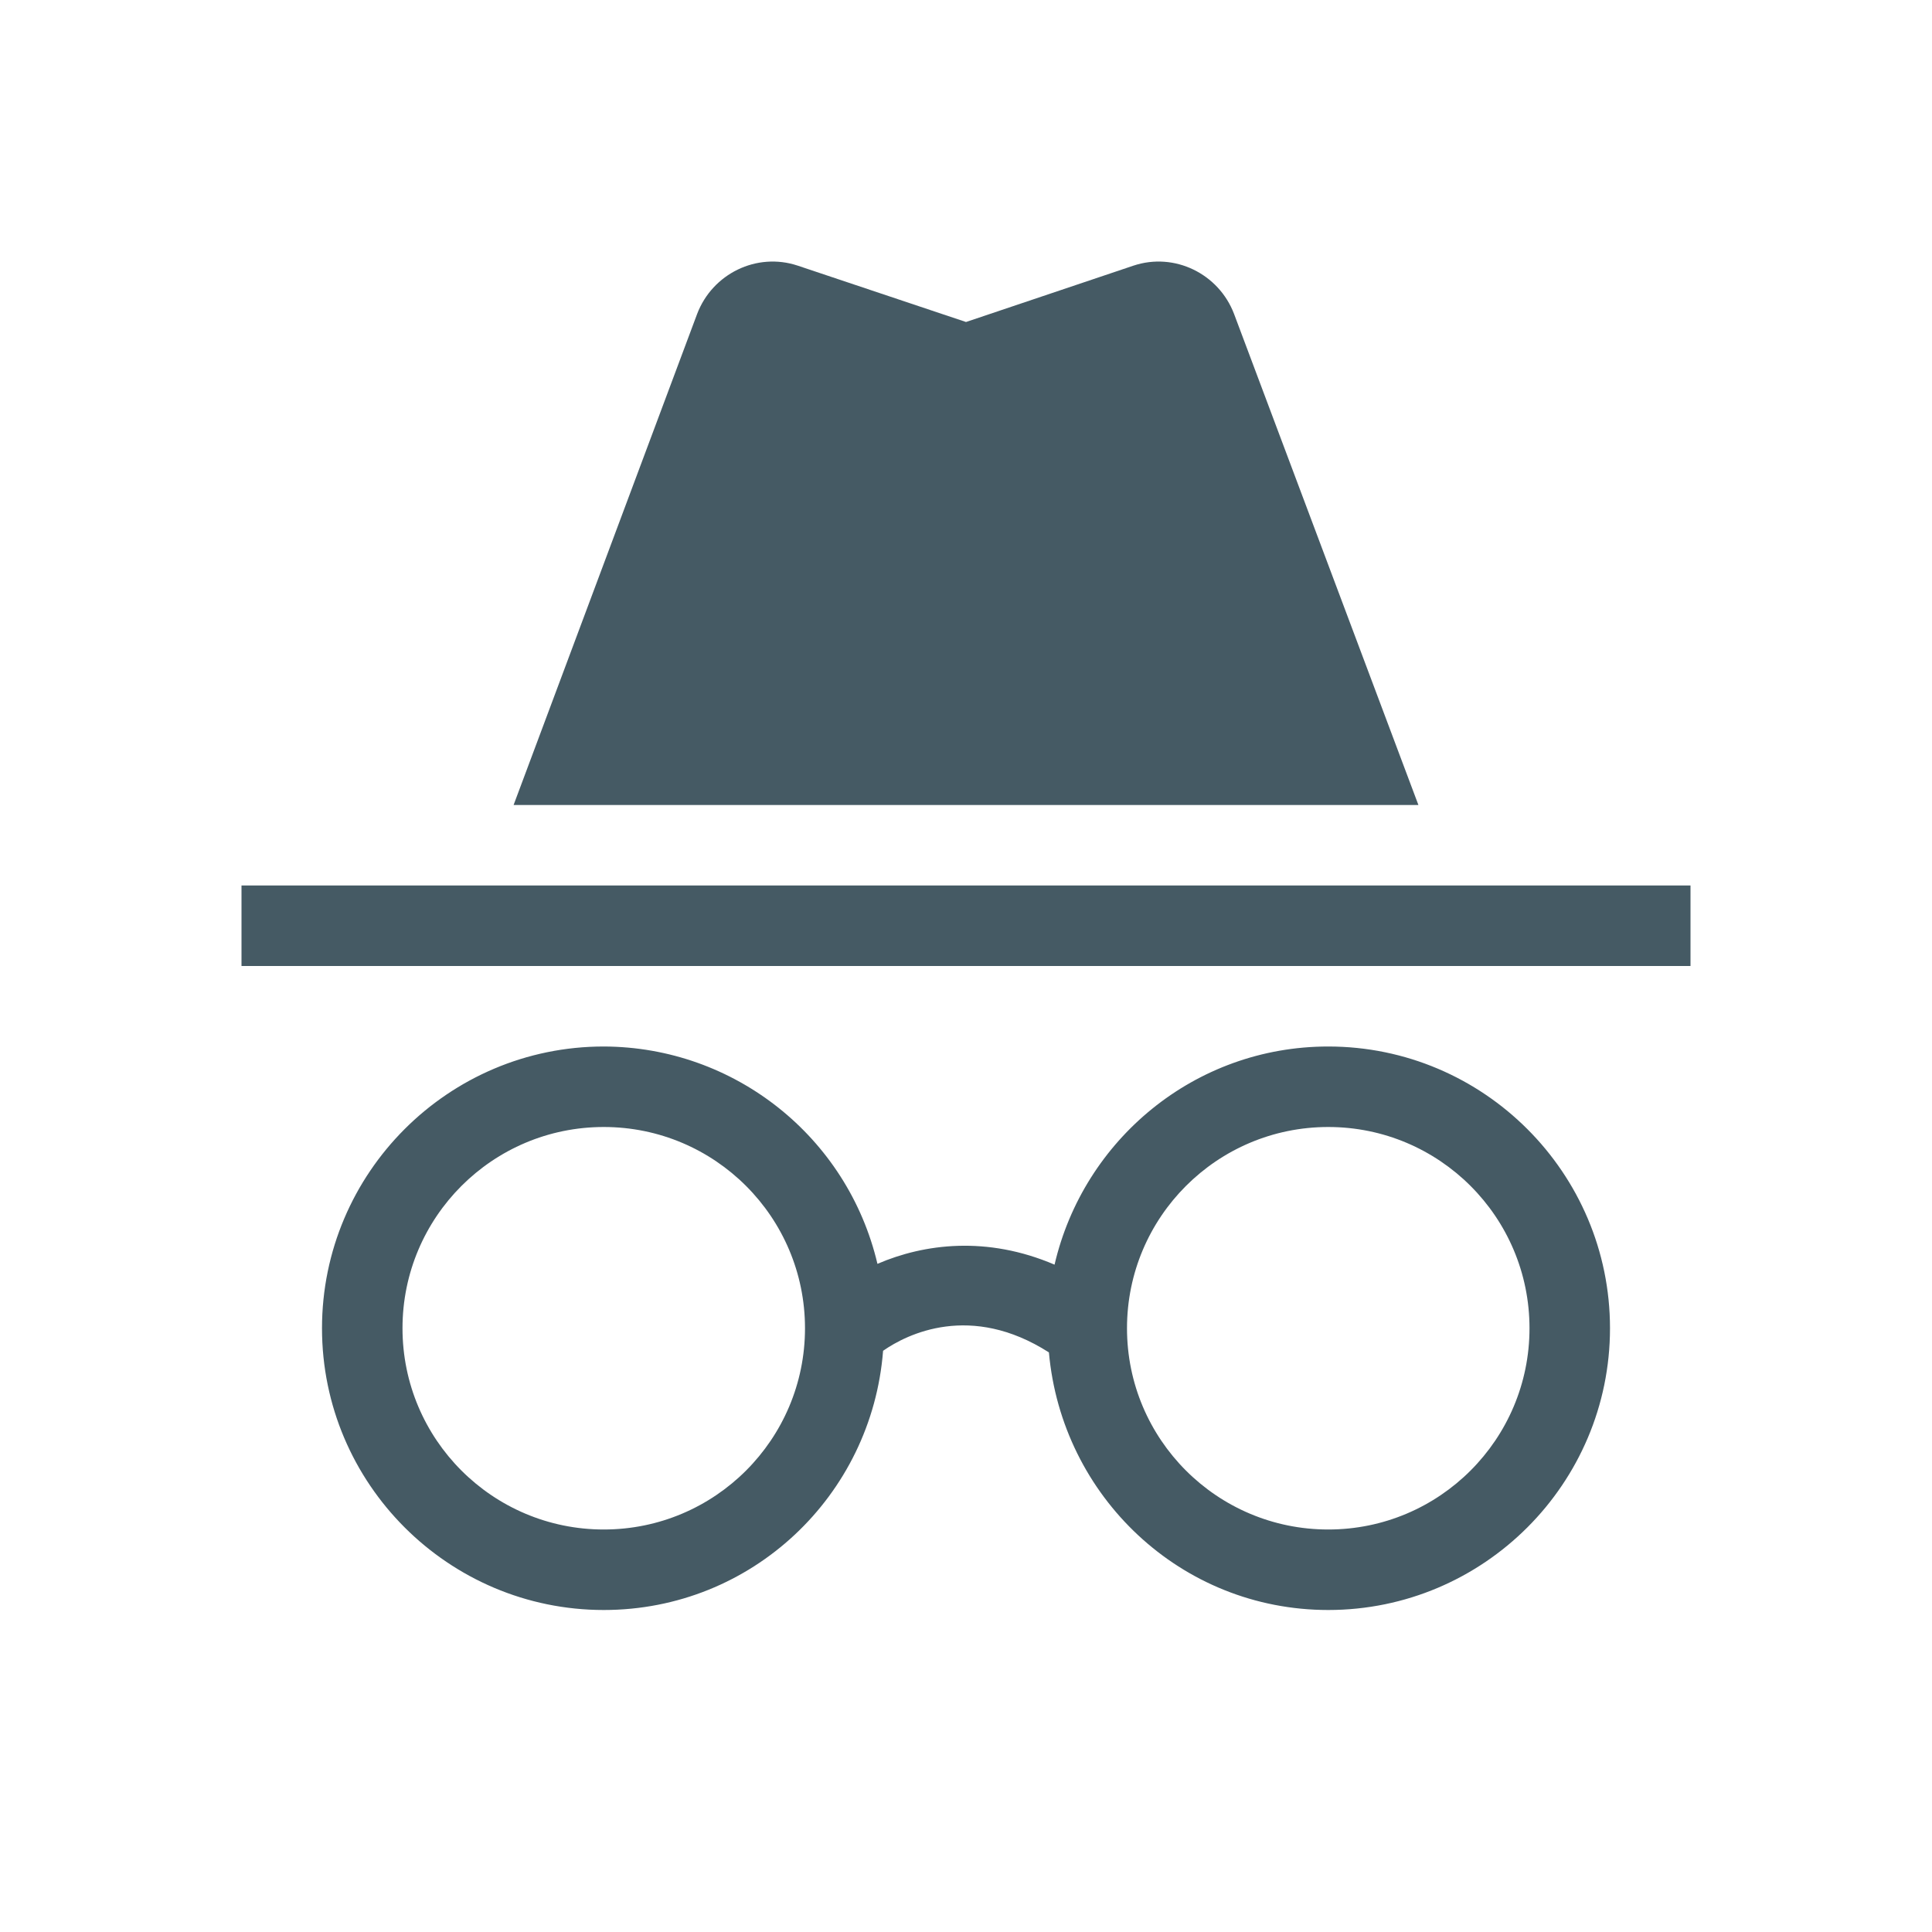
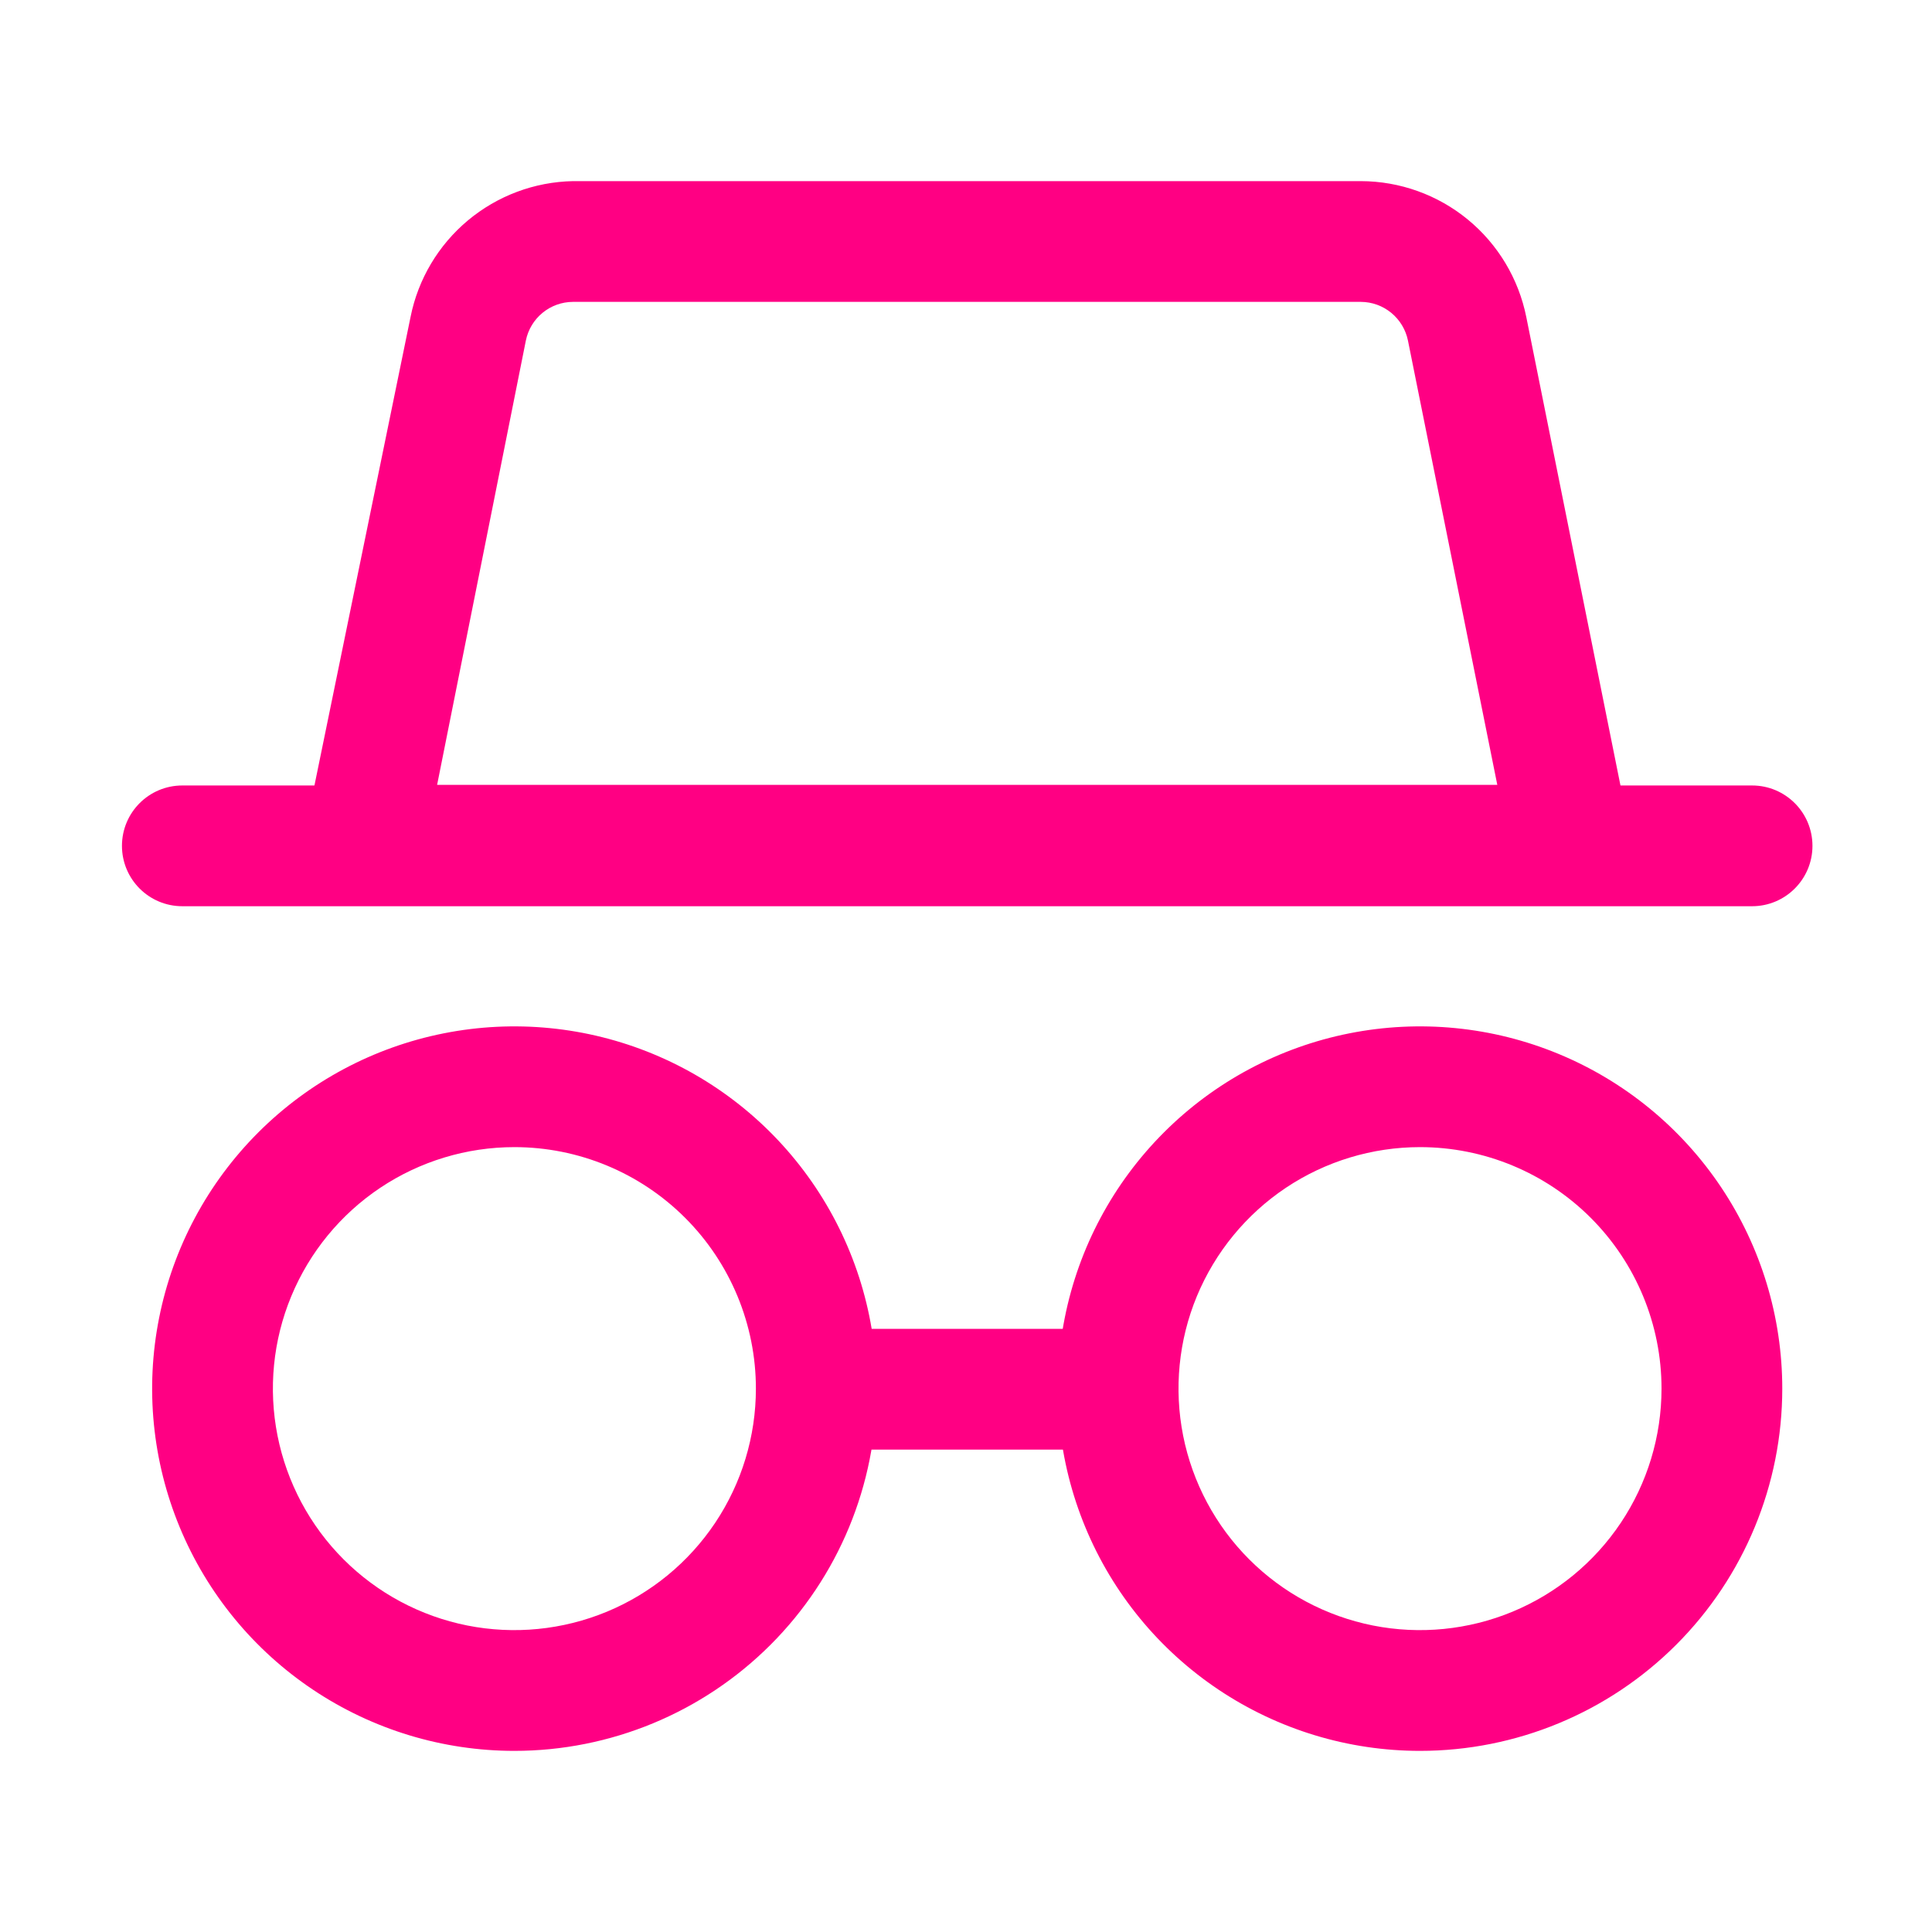
- <svg xmlns="http://www.w3.org/2000/svg" height="24" viewBox="0 0 24 24" width="24" fill="#455A64">
-   <path fill="none" d="M0 0h24v24H0z" />
-   <path d="M3 11h18v1H3zm14.62-1-2.29-6.1c-.19-.5-.74-.77-1.25-.6L12 4l-2.09-.7c-.51-.17-1.06.1-1.25.6L6.38 10h11.24zm-1.12 3c-1.66 0-3.04 1.16-3.4 2.71-.84-.36-1.62-.26-2.2-.01A3.503 3.503 0 0 0 7.5 13C5.57 13 4 14.57 4 16.5S5.57 20 7.5 20c1.84 0 3.33-1.42 3.47-3.22.3-.21 1.09-.6 2.06.02.16 1.79 1.64 3.2 3.47 3.2 1.93 0 3.5-1.57 3.5-3.5S18.43 13 16.5 13zm-9 6a2.5 2.5 0 0 1 0-5 2.5 2.5 0 0 1 0 5zm9 0a2.5 2.5 0 0 1 0-5 2.5 2.5 0 0 1 0 5z" />
+ <svg xmlns="http://www.w3.org/2000/svg" width="48" height="48" viewBox="0 0 48 48" fill="none">
+   <path d="M12.78 43.5C11 43.5 9.26 42.972 7.78 41.983C6.3 40.994 5.146 39.589 4.465 37.944C3.784 36.3 3.605 34.49 3.953 32.744C4.3 30.998 5.157 29.395 6.416 28.136C7.675 26.877 9.278 26.02 11.024 25.673C12.77 25.326 14.579 25.504 16.224 26.185C17.869 26.866 19.274 28.02 20.263 29.5C21.252 30.98 21.78 32.72 21.78 34.5C21.78 36.887 20.832 39.176 19.144 40.864C17.456 42.552 15.167 43.5 12.78 43.5ZM12.78 28.5C11.593 28.5 10.433 28.852 9.446 29.511C8.46 30.171 7.691 31.108 7.237 32.204C6.782 33.3 6.664 34.507 6.895 35.67C7.127 36.834 7.698 37.904 8.537 38.743C9.376 39.582 10.445 40.153 11.609 40.385C12.773 40.616 13.979 40.497 15.076 40.043C16.172 39.589 17.109 38.82 17.769 37.833C18.428 36.847 18.78 35.687 18.78 34.5C18.78 32.909 18.148 31.383 17.022 30.257C15.897 29.132 14.371 28.5 12.78 28.5Z" fill="#FF0083" />
+   <path d="M35.28 43.5C33.5 43.5 31.76 42.972 30.28 41.983C28.8 40.994 27.646 39.589 26.965 37.944C26.284 36.3 26.105 34.49 26.453 32.744C26.8 30.998 27.657 29.395 28.916 28.136C30.174 26.877 31.778 26.02 33.524 25.673C35.27 25.326 37.079 25.504 38.724 26.185C40.368 26.866 41.774 28.02 42.763 29.5C43.752 30.98 44.28 32.72 44.28 34.5C44.28 36.887 43.332 39.176 41.644 40.864C39.956 42.552 37.667 43.5 35.28 43.5ZM35.28 28.5C34.093 28.5 32.933 28.852 31.946 29.511C30.96 30.171 30.191 31.108 29.736 32.204C29.282 33.3 29.164 34.507 29.395 35.67C29.627 36.834 30.198 37.904 31.037 38.743C31.876 39.582 32.945 40.153 34.109 40.385C35.273 40.616 36.48 40.497 37.576 40.043C38.672 39.589 39.609 38.82 40.269 37.833C40.928 36.847 41.28 35.687 41.28 34.5C41.28 32.909 40.648 31.383 39.522 30.257C38.397 29.132 36.871 28.5 35.28 28.5Z" fill="#FF0083" />
+   <path d="M20.28 33.015H27.78V36.015H20.28V33.015Z" fill="#FF0083" />
+   <path d="M43.53 19.515H4.53C3.701 19.515 3.03 20.186 3.03 21.015C3.03 21.843 3.701 22.515 4.53 22.515H43.53C44.358 22.515 45.03 21.843 45.03 21.015C45.03 20.186 44.358 19.515 43.53 19.515Z" fill="#FF0083" />
+   <path d="M40.86 22.5H7.2L10.2 7.875C10.387 6.937 10.89 6.091 11.623 5.478C12.357 4.864 13.278 4.519 14.235 4.5H33.81C34.779 4.502 35.718 4.839 36.467 5.454C37.216 6.069 37.729 6.925 37.92 7.875L40.86 22.5ZM10.86 19.5H37.2L34.98 8.46C34.925 8.19 34.778 7.947 34.565 7.772C34.352 7.597 34.085 7.501 33.81 7.5H14.235C13.959 7.501 13.692 7.597 13.479 7.772C13.266 7.947 13.12 8.19 13.065 8.46L10.86 19.5Z" fill="#FF0083" />
</svg>
